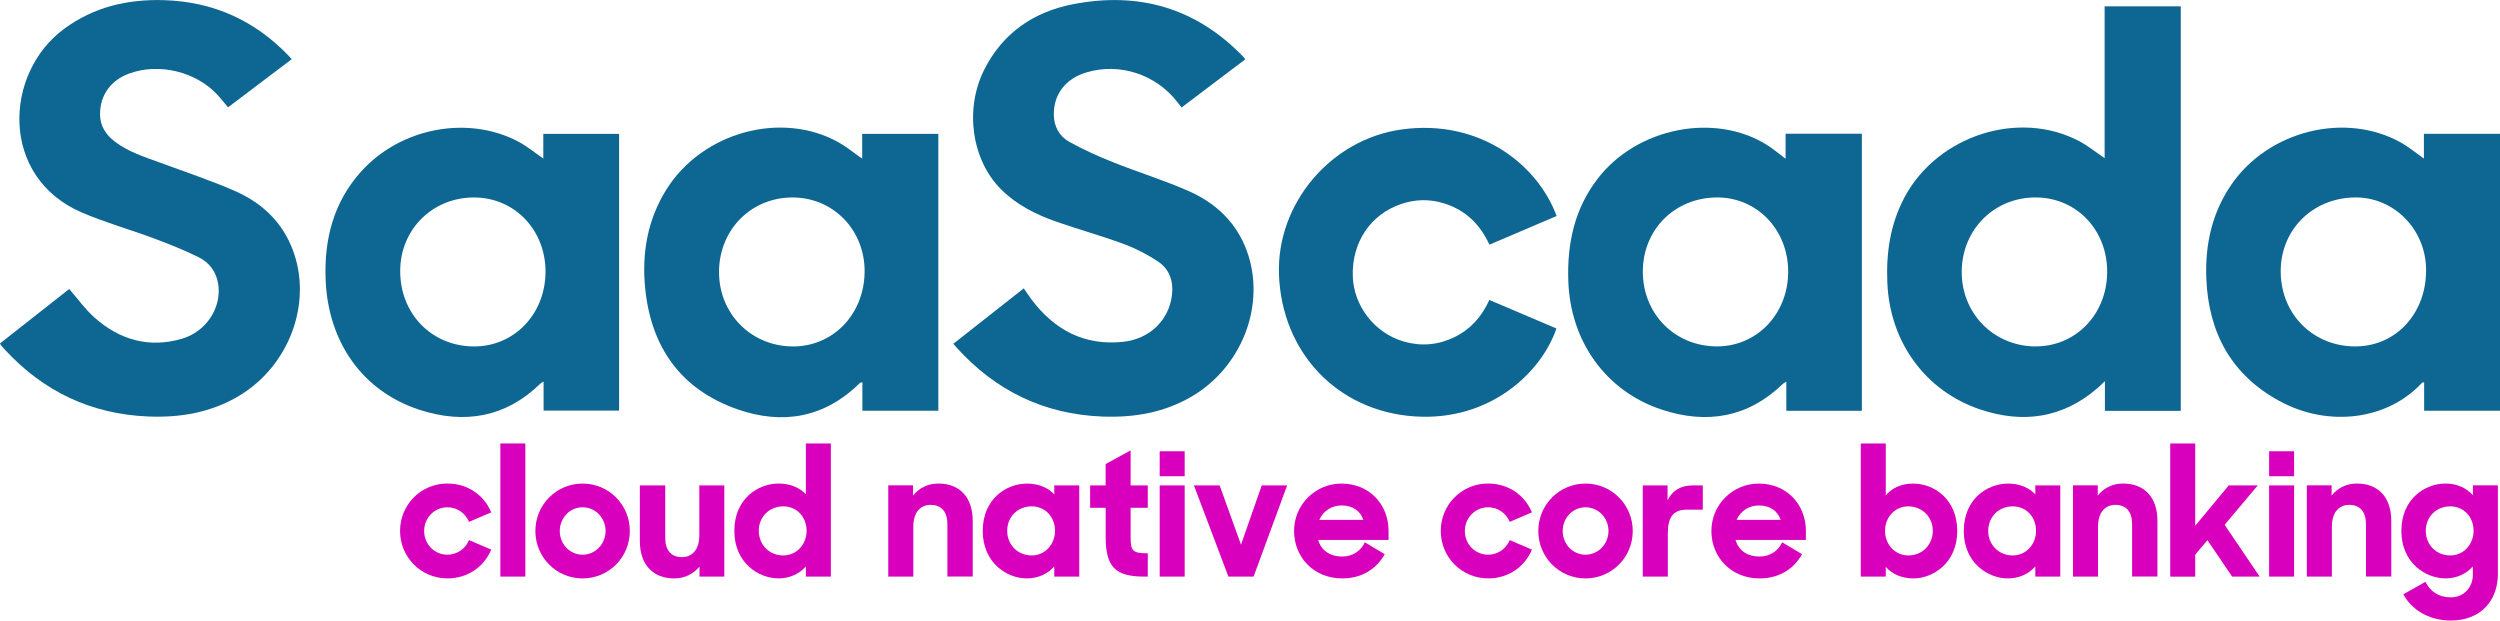
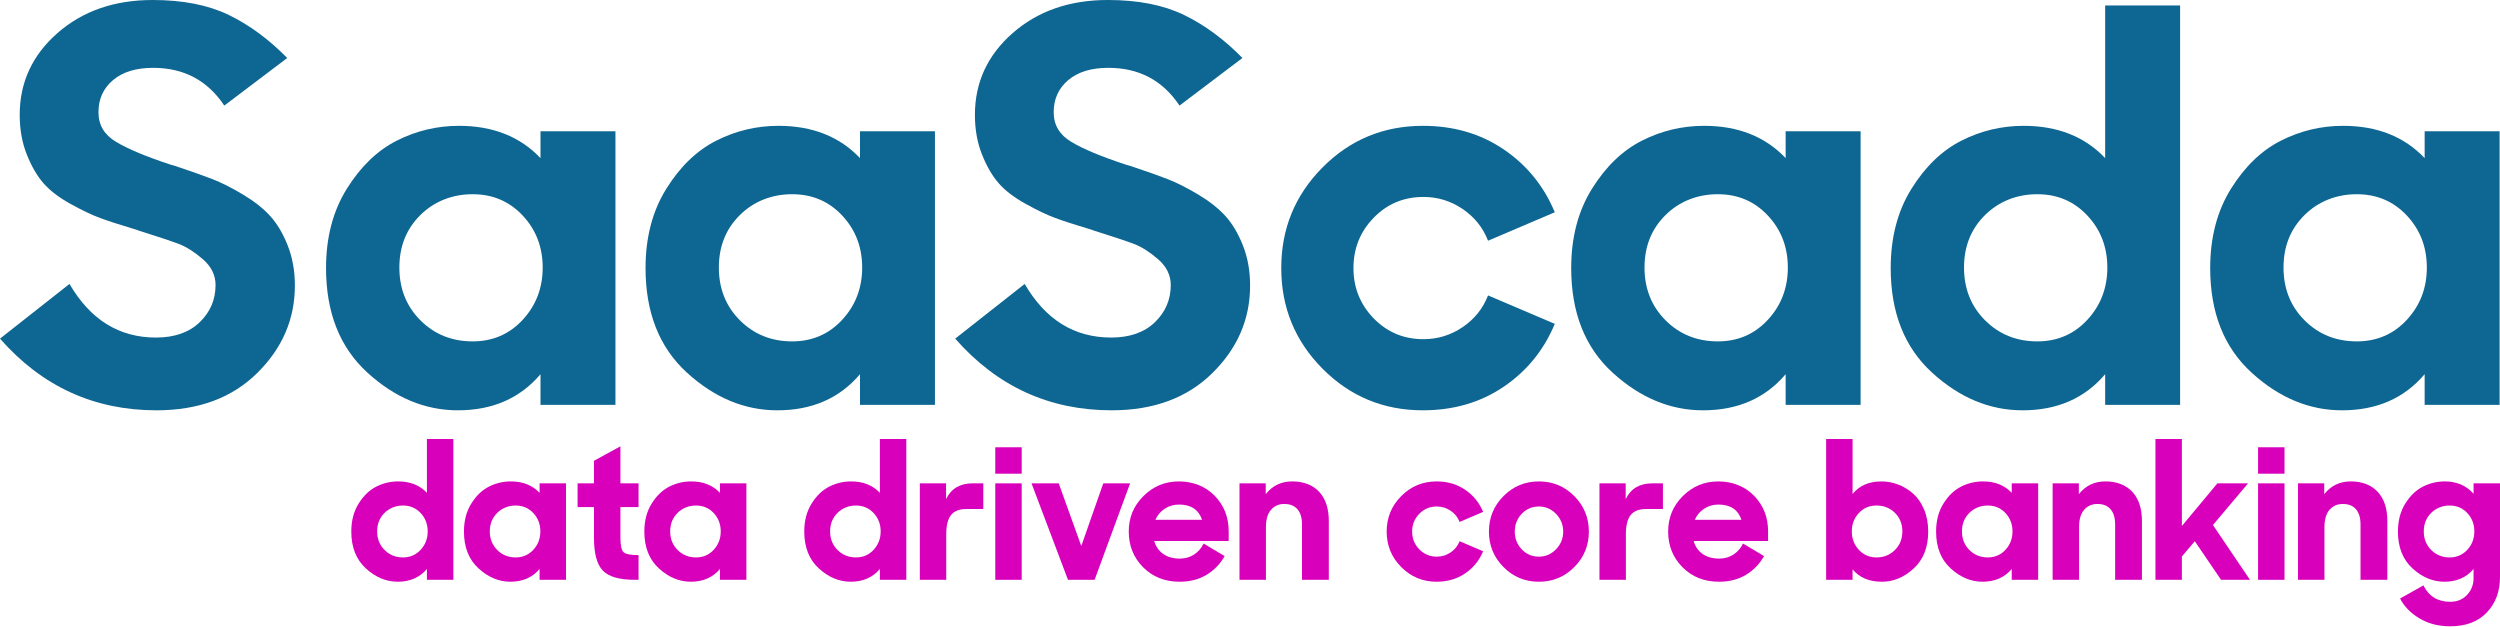
- <svg xmlns="http://www.w3.org/2000/svg" id="Layer_2" viewBox="0 0 508.24 126.15">
+ <svg xmlns="http://www.w3.org/2000/svg" id="Layer_2" data-name="Layer 2" viewBox="0 0 2891.33 724.33">
  <defs>
-     <style>.cls-1{fill:#d900bd;}.cls-2{fill:#0e6692;}</style>
+     <style>
+       .cls-1 {
+         isolation: isolate;
+       }
+ 
+       .cls-2 {
+         fill: #d900bc;
+       }
+ 
+       .cls-2, .cls-3 {
+         stroke-width: 0px;
+       }
+ 
+       .cls-3 {
+         fill: #0e6692;
+       }
+     </style>
  </defs>
-   <g id="Layer_1-2">
-     <path class="cls-2" d="M443.34,83.53h-15.42v-6.05c-.64,.61-1.03,1.01-1.45,1.37-7.09,6.16-15.18,7.31-23.88,4.4-11.18-3.75-18.37-13.69-18.9-25.7-.27-6.14,.59-12.04,3.54-17.53,6.72-12.5,23.23-17.79,35.47-11.32,1.79,.95,3.39,2.26,5.16,3.45V1.29h15.48V83.53Zm-29.62-13.11c8.18,.08,14.55-6.42,14.66-14.98,.11-8.54-6.09-15.17-14.31-15.3-8.53-.13-15.19,6.42-15.26,15.03-.07,8.5,6.45,15.17,14.92,15.26Z" />
-     <path class="cls-2" d="M253.16,12.06c-4.33,3.28-8.58,6.48-12.95,9.79-.32-.42-.61-.78-.9-1.15-4.35-5.59-11.67-7.98-18.39-6-4.28,1.26-6.73,4.44-6.68,8.63,.03,2.4,1.12,4.37,3.1,5.48,2.87,1.6,5.9,2.96,8.96,4.18,5.11,2.04,10.39,3.66,15.41,5.88,5.03,2.23,9.05,5.77,11.3,10.97,4.72,10.9,.04,24.39-10.65,30.71-5.66,3.35-11.85,4.39-18.34,4.13-11.82-.48-21.6-5.25-29.5-13.97-.21-.23-.41-.47-.71-.82,4.76-3.75,9.49-7.47,14.32-11.27,.57,.82,1.07,1.6,1.62,2.33,4.67,6.15,10.71,9.38,18.58,8.54,5.42-.58,9.33-4.41,9.93-9.53,.33-2.82-.53-5.27-2.86-6.81-2.17-1.44-4.56-2.67-7.01-3.57-4.49-1.66-9.12-2.93-13.63-4.51-4.12-1.44-8.01-3.38-11.17-6.5-6.04-5.97-7.56-16.33-3.49-24.42,3.72-7.4,9.98-11.7,17.92-13.27,13.44-2.65,25.2,.71,34.81,10.74,.09,.09,.16,.21,.33,.45Z" />
-     <path class="cls-2" d="M59.3,12.04c-4.32,3.27-8.6,6.5-12.94,9.78-.73-.86-1.38-1.7-2.09-2.48-4.37-4.75-11.83-6.59-17.9-4.43-3.83,1.36-6.04,4.42-6.03,8.31,0,2.4,1.18,4.17,3.01,5.57,2.72,2.08,5.93,3.08,9.08,4.24,5.16,1.9,10.4,3.63,15.42,5.84,4.94,2.18,8.91,5.66,11.18,10.74,4.87,10.88,.26,24.48-10.46,30.88-5.69,3.39-11.92,4.45-18.46,4.18-11.61-.48-21.28-5.09-29.13-13.6-.27-.3-.54-.6-.8-.9-.06-.07-.08-.16-.18-.35,4.72-3.71,9.45-7.44,14.07-11.07,1.74,1.99,3.23,4.1,5.1,5.77,5.12,4.57,11.1,6.3,17.81,4.35,5.04-1.47,8.17-6.47,7.36-11.24-.42-2.44-1.82-4.27-3.92-5.32-2.95-1.47-6.03-2.69-9.12-3.84-4.9-1.83-9.97-3.24-14.76-5.31C-.07,35.95,.78,14.91,13.01,5.88,19.06,1.42,25.88-.18,33.25,.03c10.09,.28,18.59,4.13,25.54,11.42,.15,.16,.28,.32,.51,.59Z" />
-     <path class="cls-2" d="M110.45,32.22v-5h15.41v56.26h-15.35v-5.9c-.32,.18-.48,.24-.58,.34-7.11,6.96-15.52,8.37-24.71,5.37-11.48-3.76-18.52-13.69-19.02-26.42-.32-8.2,1.58-15.72,7.2-21.98,8-8.9,21.67-11.53,31.95-6.11,1.76,.93,3.32,2.23,5.11,3.45Zm-13.97,7.92c-8.49-.04-15.06,6.41-15.12,14.86-.06,8.76,6.38,15.4,14.98,15.43,8.16,.03,14.49-6.53,14.56-15.08,.07-8.52-6.23-15.16-14.42-15.2Z" />
-     <path class="cls-2" d="M175.28,32.25v-5.03h15.48v56.28h-15.44v-5.78c-.26,.06-.41,.05-.48,.12-7.16,7.08-15.69,8.59-24.92,5.37-11.47-4.01-17.52-12.55-18.75-24.49-.73-7.16,.44-14.01,4.32-20.22,7.27-11.61,23.35-16.04,34.94-9.59,1.66,.92,3.14,2.16,4.84,3.34Zm-29.1,22.86c-.12,8.5,6.37,15.2,14.84,15.32,8.22,.11,14.61-6.41,14.75-15.05,.14-8.38-6.12-15.05-14.29-15.23-8.53-.19-15.18,6.31-15.31,14.96Z" />
-     <path class="cls-2" d="M378.51,83.51h-15.36v-5.92c-.37,.23-.55,.31-.69,.44-7.11,6.88-15.49,8.26-24.62,5.25-11.41-3.76-18.6-13.89-19.01-26.17-.26-7.6,1.25-14.67,6-20.82,7.99-10.37,23.83-13.5,34.45-6.78,1.24,.79,2.37,1.75,3.72,2.76v-5.08h15.51v56.31Zm-29.41-13.09c8.14-.02,14.43-6.65,14.43-15.2,0-8.54-6.37-15.14-14.53-15.08-8.58,.07-15.04,6.57-15.02,15.11,.02,8.62,6.57,15.19,15.12,15.17Z" />
-     <path class="cls-2" d="M492.77,32.25v-5.05h15.47v56.3h-15.42v-5.75c-.24,.01-.35-.02-.39,.02-6.98,7.61-19.02,9.18-28.98,3.78-9.83-5.33-14.46-13.9-14.91-24.87-.28-6.92,1.13-13.43,5.14-19.22,7.57-10.93,23.13-14.78,34.41-8.48,1.61,.9,3.05,2.11,4.69,3.27Zm-14.16,7.89c-8.68,.18-15.11,6.77-14.95,15.33,.16,8.67,6.86,15.13,15.49,14.95,8.19-.17,14.24-6.99,14.06-15.82-.17-8.17-6.69-14.62-14.6-14.46Z" />
-     <path class="cls-2" d="M316.46,43.91c-4.51,1.92-9.03,3.85-13.67,5.83-1.87-4.11-4.84-7.01-9.14-8.37-2.94-.94-5.91-.89-8.85,.12-6.16,2.11-9.93,7.7-9.79,14.51,.13,6.14,4.39,11.7,10.37,13.43,3.55,1.03,7.01,.72,10.33-.9,3.27-1.6,5.53-4.17,7.07-7.55,4.61,1.96,9.12,3.88,13.63,5.8-2.96,8.79-13.41,18.94-28.87,17.87-15.71-1.08-26.96-13.01-27.53-28.85-.51-14.38,10.52-27.48,24.93-29.48,15.98-2.21,27.72,7.26,31.52,17.6Z" />
-     <path class="cls-1" d="M90.93,117.59c4.23,0,7.49-2.41,8.94-5.86l-4.52-1.93c-.71,1.74-2.41,2.97-4.38,2.97-2.67,0-4.74-2.15-4.74-4.82s2.08-4.82,4.74-4.82c1.97,0,3.67,1.22,4.38,2.96l4.52-1.93c-1.45-3.45-4.71-5.86-8.94-5.86-5.34,0-9.6,4.3-9.6,9.64s4.27,9.64,9.6,9.64Z" />
-     <path class="cls-1" d="M101.72,117.22h5.08v-27.07h-5.08v27.07Z" />
-     <path class="cls-1" d="M118.44,117.59c5.34,0,9.6-4.3,9.6-9.64s-4.27-9.64-9.6-9.64-9.6,4.3-9.6,9.64,4.27,9.64,9.6,9.64Zm0-4.82c-2.63,0-4.64-2.19-4.64-4.82s2.01-4.82,4.64-4.82,4.67,2.19,4.67,4.82-2.07,4.82-4.67,4.82Z" />
-     <path class="cls-1" d="M137.1,117.59c2.11,0,3.89-.93,5.11-2.41v2.04h5.04v-18.54h-5.08v10.13c0,3.11-1.59,4.45-3.52,4.45-2.27,0-3.41-1.44-3.41-3.93v-10.65h-5.16v11.31c0,4.78,2.64,7.6,7.01,7.6Z" />
-     <path class="cls-1" d="M158.23,117.59c2.41,0,4.37-1,5.6-2.45v2.08h5.08v-27.07h-5.08v10.34c-1.22-1.3-3.11-2.19-5.53-2.19-4.19,0-9.01,3.08-9.01,9.64s5.01,9.64,8.94,9.64Zm1-4.67c-2.82,0-4.97-2.15-4.97-5.01s2.15-4.97,4.97-4.97,4.75,2.22,4.75,4.97-2.01,5.01-4.75,5.01Z" />
-     <path class="cls-1" d="M180.59,117.22h5.08v-10.13c0-3.11,1.59-4.45,3.52-4.45,2.26,0,3.41,1.45,3.41,3.93v10.64h5.15v-11.31c0-4.79-2.63-7.6-7.01-7.6-2.11,0-3.93,.93-5.12,2.45v-2.08h-5.04v18.54Z" />
-     <path class="cls-1" d="M208.73,117.59c2.41,0,4.37-1,5.6-2.45v2.08h5.08v-18.54h-5.08v1.82c-1.22-1.3-3.11-2.19-5.53-2.19-4.19,0-9.01,3.08-9.01,9.64s5.01,9.64,8.94,9.64Zm1-4.67c-2.82,0-4.97-2.15-4.97-5.01s2.15-4.97,4.97-4.97,4.75,2.22,4.75,4.97-2.01,5.01-4.75,5.01Z" />
-     <path class="cls-1" d="M221.63,103.24h3.15v5.93c0,6.05,1.93,8.05,7.82,8.05h.74v-4.74c-3.11,0-3.49-.45-3.49-3.34v-5.9h3.49v-4.56h-3.49v-7.12l-5.08,2.78v4.34h-3.15v4.56Z" />
-     <path class="cls-1" d="M235.76,117.22h5.08v-18.54h-5.08v18.54Zm0-20.4h5.08v-5.08h-5.08v5.08Z" />
-     <path class="cls-1" d="M249.73,117.22h5.12l6.82-18.54h-5.16l-4.22,12.05-4.34-12.05h-5.23l7.01,18.54Z" />
-     <path class="cls-1" d="M272.87,117.59c4.11,0,7.05-2.04,8.64-4.93l-4.04-2.41c-.82,1.78-2.52,2.89-4.56,2.89-2.67,0-4.34-1.33-4.93-3.38h14.31v-1.85c0-5.34-3.89-9.6-9.57-9.6-5.34,0-9.64,4.3-9.64,9.64s4.01,9.64,9.79,9.64Zm-.11-14.83c2.15,0,3.74,1.01,4.41,2.93h-8.97c.78-1.74,2.41-2.93,4.56-2.93Z" />
-     <path class="cls-1" d="M302.5,117.59c4.23,0,7.49-2.41,8.94-5.86l-4.52-1.93c-.71,1.74-2.41,2.97-4.38,2.97-2.67,0-4.74-2.15-4.74-4.82s2.08-4.82,4.74-4.82c1.97,0,3.67,1.22,4.38,2.96l4.52-1.93c-1.45-3.45-4.71-5.86-8.94-5.86-5.34,0-9.6,4.3-9.6,9.64s4.27,9.64,9.6,9.64Z" />
-     <path class="cls-1" d="M322.33,117.59c5.34,0,9.6-4.3,9.6-9.64s-4.27-9.64-9.6-9.64-9.6,4.3-9.6,9.64,4.27,9.64,9.6,9.64Zm0-4.82c-2.63,0-4.64-2.19-4.64-4.82s2.01-4.82,4.64-4.82,4.67,2.19,4.67,4.82-2.07,4.82-4.67,4.82Z" />
-     <path class="cls-1" d="M333.98,117.22h5.08v-8.75c0-3.45,1.18-4.86,3.89-4.86h3.22v-4.93h-2.04c-2.52,0-4.19,1.11-5.12,3.04v-3.04h-5.04v18.54Z" />
-     <path class="cls-1" d="M357.71,117.59c4.11,0,7.05-2.04,8.64-4.93l-4.04-2.41c-.82,1.78-2.52,2.89-4.56,2.89-2.67,0-4.34-1.33-4.93-3.38h14.31v-1.85c0-5.34-3.89-9.6-9.57-9.6-5.34,0-9.64,4.3-9.64,9.64s4.01,9.64,9.79,9.64Zm-.11-14.83c2.15,0,3.74,1.01,4.41,2.93h-8.97c.78-1.74,2.41-2.93,4.56-2.93Z" />
-     <path class="cls-1" d="M389,117.59c3.93,0,8.9-3.11,8.9-9.64s-4.78-9.64-8.97-9.64c-2.48,0-4.38,.96-5.56,2.41v-10.57h-5.08v27.07h5.08v-2c1.18,1.44,3.19,2.37,5.64,2.37Zm-1.04-4.67c-2.74,0-4.74-2.26-4.74-5.01s2-4.97,4.74-4.97,4.97,2.11,4.97,4.97-2.15,5.01-4.97,5.01Z" />
-     <path class="cls-1" d="M408.17,117.59c2.41,0,4.37-1,5.6-2.45v2.08h5.08v-18.54h-5.08v1.82c-1.22-1.3-3.11-2.19-5.53-2.19-4.19,0-9.01,3.08-9.01,9.64s5.01,9.64,8.94,9.64Zm1-4.67c-2.82,0-4.97-2.15-4.97-5.01s2.15-4.97,4.97-4.97,4.75,2.22,4.75,4.97-2.01,5.01-4.75,5.01Z" />
-     <path class="cls-1" d="M421.44,117.22h5.08v-10.13c0-3.11,1.59-4.45,3.52-4.45,2.26,0,3.41,1.45,3.41,3.93v10.64h5.15v-11.31c0-4.79-2.63-7.6-7.01-7.6-2.11,0-3.93,.93-5.12,2.45v-2.08h-5.04v18.54Z" />
-     <path class="cls-1" d="M453.82,117.22h5.56l-7.12-10.53,6.74-8.01h-5.9l-6.82,8.2v-16.72h-5.08v27.07h5.08v-4.48l2.48-2.93,5.04,7.42Z" />
-     <path class="cls-1" d="M461.3,117.22h5.08v-18.54h-5.08v18.54Zm0-20.4h5.08v-5.08h-5.08v5.08Z" />
-     <path class="cls-1" d="M468.98,117.22h5.08v-10.13c0-3.11,1.59-4.45,3.52-4.45,2.26,0,3.41,1.45,3.41,3.93v10.64h5.15v-11.31c0-4.79-2.63-7.6-7.01-7.6-2.11,0-3.93,.93-5.12,2.45v-2.08h-5.04v18.54Z" />
-     <path class="cls-1" d="M497.12,117.59c2.41,0,4.37-1,5.6-2.45v1.74c0,2.41-1.74,4.56-4.48,4.56-2.48,0-4.19-1.22-5.16-3.16l-4.48,2.53c1.48,2.89,4.93,5.34,9.64,5.34,6.27,0,9.57-4.23,9.57-9.46v-18.02h-5.08v2.01c-1.22-1.38-3.11-2.38-5.53-2.38-4.19,0-9.01,3.08-9.01,9.64s5.01,9.64,8.94,9.64Zm1-4.67c-2.82,0-4.97-2.15-4.97-5.01s2.15-4.97,4.97-4.97,4.75,2.22,4.75,4.97-2.01,5.01-4.75,5.01Z" />
+   <g id="Layer_1-2" data-name="Layer 1">
+     <g class="cls-1">
+       <path class="cls-3" d="m180.96,474.54c-72.13,0-132.46-27.62-180.96-82.89l80.36-63.27c24.04,41.34,57.36,62.01,99.97,62.01,21.51,0,38.38-5.9,50.62-17.72,12.23-11.8,18.35-26.15,18.35-43.02,0-11.39-4.85-21.29-14.55-29.74-9.71-8.43-18.98-14.33-27.84-17.72-8.86-3.37-24.04-8.43-45.56-15.19-3.38-1.27-5.91-2.11-7.59-2.53-15.61-4.64-28.27-8.75-37.96-12.34-9.71-3.58-21.2-9.07-34.48-16.45-13.29-7.38-23.63-15.28-31-23.73-7.39-8.43-13.82-19.5-19.3-33.22-5.49-13.7-8.23-29-8.23-45.87,0-37.54,14.55-69.07,43.66-94.59C95.54,12.76,132.24,0,176.53,0c35.01,0,64.43,5.8,88.26,17.4,23.83,11.61,46.29,28.16,67.38,49.67l-72.76,55.05c-19.41-29.11-46.82-43.66-82.25-43.66-19.83,0-35.33,4.75-46.51,14.24-11.18,9.49-16.77,21.83-16.77,37.01s6.85,26.26,20.56,34.48c13.7,8.22,34.69,16.98,62.96,26.26,4.64,1.26,8.01,2.32,10.12,3.16,15.19,5.06,27.94,9.6,38.28,13.6,10.33,4.01,22.04,9.92,35.12,17.72,13.07,7.81,23.62,16.13,31.64,24.99,8.01,8.86,14.76,20.25,20.25,34.17,5.48,13.92,8.23,29.32,8.23,46.19,0,38.81-14.55,72.55-43.66,101.23-29.11,28.69-67.92,43.03-116.42,43.03Z" />
+     </g>
+     <g class="cls-1">
+       <path class="cls-3" d="m529.57,474.54c-37.96,0-72.87-14.55-104.72-43.66-31.85-29.11-47.77-69.38-47.77-120.85,0-35.43,8.01-66.01,24.04-91.75,16.03-25.72,35.32-44.29,57.89-55.68,22.56-11.39,46.5-17.08,71.81-17.08,39.23,0,70.65,12.45,94.28,37.33v-31h86.68v316.36h-86.68v-35.43c-23.63,27.84-55.47,41.76-95.54,41.76Zm17.08-79.72c23.19,0,42.49-8.32,57.89-24.99,15.39-16.66,23.09-36.8,23.09-60.42s-7.7-43.66-23.09-60.11c-15.4-16.45-34.7-24.68-57.89-24.68s-44.19,8.02-60.42,24.04c-16.24,16.04-24.36,36.28-24.36,60.74s8.12,44.82,24.36,61.06c16.23,16.24,36.38,24.36,60.42,24.36Z" />
+       <path class="cls-3" d="m899.08,474.54c-37.96,0-72.87-14.55-104.72-43.66-31.85-29.11-47.77-69.38-47.77-120.85,0-35.43,8.01-66.01,24.04-91.75,16.03-25.72,35.32-44.29,57.89-55.68,22.56-11.39,46.5-17.08,71.81-17.08,39.23,0,70.65,12.45,94.28,37.33v-31h86.68v316.36h-86.68v-35.43c-23.63,27.84-55.47,41.76-95.54,41.76Zm17.08-79.72c23.19,0,42.49-8.32,57.89-24.99,15.39-16.66,23.09-36.8,23.09-60.42s-7.7-43.66-23.09-60.11c-15.4-16.45-34.7-24.68-57.89-24.68s-44.19,8.02-60.42,24.04c-16.24,16.04-24.36,36.28-24.36,60.74s8.12,44.82,24.36,61.06c16.23,16.24,36.38,24.36,60.42,24.36Z" />
+     </g>
+     <g class="cls-1">
+       <path class="cls-3" d="m1285.68,474.54c-72.13,0-132.46-27.62-180.96-82.89l80.36-63.27c24.04,41.34,57.36,62.01,99.97,62.01,21.51,0,38.38-5.9,50.62-17.72,12.23-11.8,18.35-26.15,18.35-43.02,0-11.39-4.85-21.29-14.55-29.74-9.71-8.43-18.98-14.33-27.84-17.72-8.86-3.37-24.04-8.43-45.56-15.19-3.38-1.27-5.91-2.11-7.59-2.53-15.61-4.64-28.26-8.75-37.96-12.34-9.71-3.58-21.2-9.07-34.48-16.45-13.29-7.38-23.63-15.28-31-23.73-7.39-8.43-13.82-19.5-19.3-33.22-5.49-13.7-8.22-29-8.22-45.87,0-37.54,14.55-69.07,43.66-94.59,29.11-25.52,65.8-38.28,110.09-38.28,35.01,0,64.43,5.8,88.26,17.4,23.83,11.61,46.29,28.16,67.38,49.67l-72.76,55.05c-19.41-29.11-46.82-43.66-82.25-43.66-19.83,0-35.33,4.75-46.51,14.24-11.18,9.49-16.77,21.83-16.77,37.01s6.85,26.26,20.56,34.48c13.7,8.22,34.69,16.98,62.96,26.26,4.64,1.26,8.01,2.32,10.12,3.16,15.19,5.06,27.94,9.6,38.28,13.6,10.33,4.01,22.04,9.92,35.12,17.72,13.07,7.81,23.62,16.13,31.64,24.99,8.01,8.86,14.76,20.25,20.25,34.17,5.48,13.92,8.23,29.32,8.23,46.19,0,38.81-14.55,72.55-43.66,101.23-29.11,28.69-67.92,43.03-116.42,43.03Z" />
+     </g>
+     <g class="cls-1">
+       <path class="cls-3" d="m1645.68,474.54c-45.56,0-84.26-16.03-116.1-48.09-31.85-32.05-47.77-70.86-47.77-116.42s15.92-84.36,47.77-116.42c31.84-32.05,70.55-48.09,116.1-48.09,35.43,0,66.53,9.08,93.33,27.21,26.78,18.14,46.5,42.39,59.16,72.76l-77.19,32.9c-5.91-15.18-15.72-27.41-29.42-36.7-13.71-9.27-28.79-13.92-45.24-13.92-22.78,0-41.98,8.02-57.58,24.04-15.61,16.04-23.41,35.43-23.41,58.21s7.8,42.18,23.41,58.21c15.6,16.04,34.8,24.04,57.58,24.04,16.45,0,31.53-4.64,45.24-13.92,13.7-9.27,23.51-21.51,29.42-36.7l77.19,32.9c-12.65,30.37-32.38,54.63-59.16,72.76-26.79,18.14-57.89,27.21-93.33,27.21Z" />
+     </g>
+     <g class="cls-1">
+       <path class="cls-3" d="m1969.63,474.54c-37.96,0-72.87-14.55-104.72-43.66-31.85-29.11-47.77-69.38-47.77-120.85,0-35.43,8.01-66.01,24.04-91.75,16.03-25.72,35.32-44.29,57.89-55.68,22.56-11.39,46.5-17.08,71.81-17.08,39.23,0,70.65,12.45,94.28,37.33v-31h86.68v316.36h-86.68v-35.43c-23.63,27.84-55.47,41.76-95.54,41.76Zm17.08-79.72c23.19,0,42.49-8.32,57.89-24.99,15.39-16.66,23.09-36.8,23.09-60.42s-7.7-43.66-23.09-60.11c-15.4-16.45-34.7-24.68-57.89-24.68s-44.19,8.02-60.42,24.04c-16.24,16.04-24.36,36.28-24.36,60.74s8.12,44.82,24.36,61.06c16.23,16.24,36.38,24.36,60.42,24.36Z" />
+       <path class="cls-3" d="m2339.14,474.54c-37.96,0-72.87-14.55-104.71-43.66-31.85-29.11-47.77-69.38-47.77-120.85,0-35.43,8.01-66.01,24.04-91.75,16.03-25.72,35.32-44.29,57.89-55.68,22.56-11.39,46.5-17.08,71.81-17.08,39.23,0,70.65,12.45,94.28,37.33V6.33h86.68v461.89h-86.68v-35.43c-23.63,27.84-55.47,41.76-95.54,41.76Zm17.08-79.72c23.19,0,42.49-8.32,57.89-24.99,15.39-16.66,23.09-36.8,23.09-60.42s-7.7-43.66-23.09-60.11c-15.4-16.45-34.7-24.68-57.89-24.68s-44.19,8.02-60.42,24.04c-16.24,16.04-24.36,36.28-24.36,60.74s8.12,44.82,24.36,61.06c16.23,16.24,36.38,24.36,60.42,24.36Z" />
+       <path class="cls-3" d="m2708.65,474.54c-37.96,0-72.87-14.55-104.72-43.66-31.85-29.11-47.77-69.38-47.77-120.85,0-35.43,8.01-66.01,24.04-91.75,16.03-25.72,35.32-44.29,57.89-55.68,22.56-11.39,46.5-17.08,71.81-17.08,39.23,0,70.65,12.45,94.28,37.33v-31h86.68v316.36h-86.68v-35.43c-23.63,27.84-55.47,41.76-95.54,41.76Zm17.08-79.72c23.19,0,42.49-8.32,57.89-24.99,15.39-16.66,23.09-36.8,23.09-60.42s-7.7-43.66-23.09-60.11c-15.4-16.45-34.7-24.68-57.89-24.68s-44.19,8.02-60.42,24.04c-16.24,16.04-24.36,36.28-24.36,60.74s8.12,44.82,24.36,61.06c16.23,16.24,36.38,24.36,60.42,24.36Z" />
+     </g>
+     <g class="cls-1">
+       <path class="cls-2" d="m460.06,672.79c-13.39,0-25.7-5.13-36.93-15.4-11.23-10.26-16.85-24.47-16.85-42.62,0-12.49,2.82-23.28,8.48-32.35,5.65-9.07,12.46-15.62,20.42-19.63,7.96-4.02,16.4-6.02,25.32-6.02,13.83,0,24.91,4.39,33.24,13.16v-62.25h30.57v162.88h-30.57v-12.5c-8.33,9.82-19.56,14.73-33.69,14.73Zm6.02-28.11c8.18,0,14.98-2.94,20.42-8.81,5.43-5.87,8.14-12.98,8.14-21.31s-2.72-15.4-8.14-21.2c-5.43-5.8-12.24-8.7-20.42-8.7s-15.58,2.83-21.31,8.48c-5.73,5.66-8.59,12.79-8.59,21.42s2.86,15.81,8.59,21.53c5.72,5.73,12.83,8.59,21.31,8.59Z" />
+       <path class="cls-2" d="m590.36,672.79c-13.39,0-25.7-5.13-36.93-15.4-11.23-10.26-16.85-24.47-16.85-42.62,0-12.49,2.82-23.28,8.48-32.35,5.65-9.07,12.46-15.62,20.42-19.63,7.96-4.02,16.4-6.02,25.32-6.02,13.83,0,24.91,4.39,33.24,13.16v-10.93h30.57v111.56h-30.57v-12.5c-8.33,9.82-19.56,14.73-33.69,14.73Zm6.02-28.11c8.18,0,14.98-2.94,20.42-8.81,5.43-5.87,8.14-12.98,8.14-21.31s-2.72-15.4-8.14-21.2c-5.43-5.8-12.24-8.7-20.42-8.7s-15.58,2.83-21.31,8.48c-5.73,5.66-8.59,12.79-8.59,21.42s2.86,15.81,8.59,21.53c5.72,5.73,12.83,8.59,21.31,8.59Z" />
+     </g>
+     <g class="cls-1">
+       <path class="cls-2" d="m668,586.45v-27.44h18.96v-26.11l30.57-16.73v42.84h20.97v27.44h-20.97v35.48c0,8.78,1.19,14.32,3.57,16.62,2.38,2.31,8.18,3.46,17.4,3.46v28.56h-4.46c-17.7,0-29.97-3.53-36.81-10.6-6.84-7.06-10.26-19.67-10.26-37.82v-35.7h-18.96Z" />
+     </g>
+     <g class="cls-1">
+       <path class="cls-2" d="m798.97,672.79c-13.39,0-25.7-5.13-36.93-15.4-11.23-10.26-16.85-24.47-16.85-42.62,0-12.49,2.82-23.28,8.48-32.35,5.65-9.07,12.46-15.62,20.42-19.63,7.96-4.02,16.4-6.02,25.32-6.02,13.83,0,24.91,4.39,33.24,13.16v-10.93h30.57v111.56h-30.57v-12.5c-8.33,9.82-19.56,14.73-33.69,14.73Zm6.02-28.11c8.18,0,14.98-2.94,20.42-8.81,5.43-5.87,8.14-12.98,8.14-21.31s-2.72-15.4-8.14-21.2c-5.43-5.8-12.24-8.7-20.42-8.7s-15.58,2.83-21.31,8.48c-5.73,5.66-8.59,12.79-8.59,21.42s2.86,15.81,8.59,21.53c5.72,5.73,12.83,8.59,21.31,8.59Z" />
+       <path class="cls-2" d="m983.93,672.79c-13.39,0-25.7-5.13-36.93-15.4-11.23-10.26-16.85-24.47-16.85-42.62,0-12.49,2.82-23.28,8.48-32.35,5.65-9.07,12.46-15.62,20.42-19.63,7.96-4.02,16.4-6.02,25.32-6.02,13.83,0,24.91,4.39,33.24,13.16v-62.25h30.57v162.88h-30.57v-12.5c-8.33,9.82-19.56,14.73-33.69,14.73Zm6.02-28.11c8.18,0,14.98-2.94,20.42-8.81,5.43-5.87,8.14-12.98,8.14-21.31s-2.72-15.4-8.14-21.2c-5.43-5.8-12.24-8.7-20.42-8.7s-15.58,2.83-21.31,8.48c-5.73,5.66-8.59,12.79-8.59,21.42s2.86,15.81,8.59,21.53c5.72,5.73,12.83,8.59,21.31,8.59Z" />
+       <path class="cls-2" d="m1063.81,670.56v-111.56h30.34v18.3c5.8-12.2,16.06-18.3,30.79-18.3h12.27v29.67h-19.41c-8.18,0-14.13,2.31-17.85,6.92-3.72,4.61-5.58,12.05-5.58,22.31v52.66h-30.57Z" />
+       <path class="cls-2" d="m1151.05,547.85v-30.57h30.57v30.57h-30.57Zm0,122.72v-111.56h30.57v111.56h-30.57Z" />
+     </g>
+     <g class="cls-1">
+       <path class="cls-2" d="m1235.15,670.56l-42.17-111.56h31.46l26.1,72.51,25.44-72.51h31.01l-41.05,111.56h-30.79Z" />
+     </g>
+     <g class="cls-1">
+       <path class="cls-2" d="m1364.34,672.79c-17.11,0-31.2-5.58-42.28-16.73-11.08-11.16-16.62-24.91-16.62-41.28s5.65-29.75,16.96-41.05,24.99-16.96,41.05-16.96,30.6,5.54,41.39,16.62c10.78,11.08,16.18,24.8,16.18,41.17v11.16h-86.12c1.79,6.25,5.21,11.19,10.26,14.84,5.05,3.65,11.53,5.47,19.41,5.47,6.1,0,11.56-1.56,16.4-4.69,4.83-3.12,8.51-7.36,11.04-12.72l24.32,14.5c-5.06,9.07-12.01,16.29-20.86,21.64-8.85,5.35-19.23,8.03-31.12,8.03Zm-.67-89.25c-6.25,0-11.79,1.6-16.62,4.8-4.84,3.2-8.44,7.47-10.82,12.83h54c-4.02-11.75-12.87-17.63-26.55-17.63Z" />
+       <path class="cls-2" d="m1433.51,670.56v-111.56h30.34v12.49c7.73-9.82,18-14.73,30.79-14.73s23.57,4.02,31.01,12.05c7.44,8.03,11.16,19.27,11.16,33.69v68.05h-31.01v-64.04c0-7.59-1.75-13.42-5.24-17.52-3.5-4.09-8.59-6.14-15.28-6.14-6.25,0-11.34,2.23-15.28,6.69-3.94,4.46-5.91,11.16-5.91,20.08v60.91h-30.57Z" />
+     </g>
+     <g class="cls-1">
+       <path class="cls-2" d="m1661.52,672.79c-16.06,0-29.71-5.65-40.94-16.96-11.23-11.3-16.85-24.99-16.85-41.05s5.61-29.75,16.85-41.05c11.23-11.3,24.88-16.96,40.94-16.96,12.5,0,23.46,3.2,32.91,9.59,9.44,6.4,16.4,14.95,20.86,25.66l-27.22,11.6c-2.08-5.36-5.54-9.67-10.38-12.94-4.84-3.27-10.15-4.91-15.95-4.91-8.03,0-14.8,2.83-20.3,8.48-5.5,5.65-8.26,12.49-8.26,20.53s2.75,14.88,8.26,20.53c5.5,5.65,12.27,8.48,20.3,8.48,5.8,0,11.12-1.63,15.95-4.91,4.83-3.27,8.29-7.59,10.38-12.94l27.22,11.6c-4.46,10.71-11.42,19.26-20.86,25.66-9.45,6.4-20.42,9.59-32.91,9.59Z" />
+     </g>
+     <g class="cls-1">
+       <path class="cls-2" d="m1820.72,655.84c-11.23,11.31-24.88,16.96-40.94,16.96s-29.71-5.65-40.94-16.96c-11.23-11.3-16.85-24.99-16.85-41.05s5.61-29.75,16.85-41.05c11.23-11.3,24.88-16.96,40.94-16.96s29.71,5.65,40.94,16.96c11.23,11.31,16.85,24.99,16.85,41.05s-5.62,29.75-16.85,41.05Zm-40.94-12.05c7.73,0,14.35-2.86,19.86-8.59,5.5-5.72,8.25-12.53,8.25-20.42s-2.75-14.69-8.25-20.42c-5.5-5.72-12.13-8.59-19.86-8.59s-14.5,2.83-19.86,8.48c-5.35,5.65-8.03,12.49-8.03,20.53s2.68,14.88,8.03,20.53c5.35,5.65,11.97,8.48,19.86,8.48Z" />
+     </g>
+     <g class="cls-1">
+       <path class="cls-2" d="m1849.83,670.56v-111.56h30.34v18.3c5.8-12.2,16.06-18.3,30.79-18.3h12.27v29.67h-19.41c-8.18,0-14.13,2.31-17.85,6.92-3.72,4.61-5.58,12.05-5.58,22.31v52.66h-30.57Z" />
+     </g>
+     <g class="cls-1">
+       <path class="cls-2" d="m1988.17,672.79c-17.11,0-31.2-5.58-42.28-16.73-11.08-11.16-16.62-24.91-16.62-41.28s5.65-29.75,16.96-41.05,24.99-16.96,41.05-16.96,30.6,5.54,41.39,16.62c10.78,11.08,16.18,24.8,16.18,41.17v11.16h-86.12c1.79,6.25,5.21,11.19,10.26,14.84,5.05,3.65,11.53,5.47,19.41,5.47,6.1,0,11.56-1.56,16.4-4.69,4.83-3.12,8.51-7.36,11.04-12.72l24.32,14.5c-5.06,9.07-12.01,16.29-20.86,21.64-8.85,5.35-19.23,8.03-31.12,8.03Zm-.67-89.25c-6.25,0-11.79,1.6-16.62,4.8-4.84,3.2-8.44,7.47-10.82,12.83h54c-4.02-11.75-12.87-17.63-26.55-17.63Z" />
+     </g>
+     <g class="cls-1">
+       <path class="cls-2" d="m2176.48,672.79c-14.73,0-26.03-4.76-33.92-14.28v12.05h-30.57v-162.88h30.57v63.59c7.88-9.67,19.04-14.5,33.47-14.5,6.54,0,12.94,1.19,19.19,3.57,6.25,2.38,12.01,5.88,17.29,10.49,5.28,4.61,9.52,10.71,12.72,18.3,3.2,7.59,4.8,16.14,4.8,25.66,0,18.15-5.58,32.35-16.73,42.62s-23.43,15.4-36.81,15.4Zm-6.25-28.11c8.48,0,15.58-2.86,21.31-8.59,5.72-5.72,8.59-12.9,8.59-21.53s-2.87-15.76-8.59-21.42c-5.73-5.65-12.83-8.48-21.31-8.48s-14.99,2.9-20.42,8.7c-5.43,5.8-8.14,12.87-8.14,21.2s2.71,15.43,8.14,21.31c5.43,5.88,12.23,8.81,20.42,8.81Z" />
+       <path class="cls-2" d="m2292.94,672.79c-13.39,0-25.7-5.13-36.93-15.4-11.23-10.26-16.85-24.47-16.85-42.62,0-12.49,2.82-23.28,8.48-32.35,5.65-9.07,12.46-15.62,20.42-19.63,7.96-4.02,16.4-6.02,25.32-6.02,13.83,0,24.91,4.39,33.25,13.16v-10.93h30.57v111.56h-30.57v-12.5c-8.33,9.82-19.56,14.73-33.69,14.73Zm6.02-28.11c8.18,0,14.98-2.94,20.42-8.81,5.43-5.87,8.14-12.98,8.14-21.31s-2.72-15.4-8.14-21.2c-5.43-5.8-12.24-8.7-20.42-8.7s-15.58,2.83-21.31,8.48c-5.73,5.66-8.59,12.79-8.59,21.42s2.86,15.81,8.59,21.53c5.72,5.73,12.83,8.59,21.31,8.59Z" />
+     </g>
+     <g class="cls-1">
+       <path class="cls-2" d="m2373.92,670.56v-111.56h30.34v12.49c7.73-9.82,18-14.73,30.79-14.73s23.57,4.02,31.01,12.05c7.44,8.03,11.16,19.27,11.16,33.69v68.05h-31.01v-64.04c0-7.59-1.75-13.42-5.24-17.52-3.5-4.09-8.59-6.14-15.28-6.14-6.25,0-11.34,2.23-15.28,6.69-3.94,4.46-5.91,11.16-5.91,20.08v60.91h-30.57Z" />
+     </g>
+     <g class="cls-1">
+       <path class="cls-2" d="m2568.7,670.56l-30.34-44.62-14.95,17.63v27h-30.57v-162.88h30.57v100.63l41.05-49.31h35.48l-40.61,48.19,42.84,63.37h-33.47Z" />
+     </g>
+     <g class="cls-1">
+       <path class="cls-2" d="m2611.54,547.85v-30.57h30.57v30.57h-30.57Zm0,122.72v-111.56h30.57v111.56h-30.57Z" />
+       <path class="cls-2" d="m2657.73,670.56v-111.56h30.34v12.49c7.73-9.82,18-14.73,30.79-14.73s23.57,4.02,31.01,12.05c7.44,8.03,11.16,19.27,11.16,33.69v68.05h-31.01v-64.04c0-7.59-1.75-13.42-5.24-17.52-3.5-4.09-8.59-6.14-15.28-6.14-6.25,0-11.34,2.23-15.28,6.69-3.94,4.46-5.91,11.16-5.91,20.08v60.91h-30.57Z" />
+       <path class="cls-2" d="m2827.07,672.79c-13.39,0-25.7-5.13-36.93-15.4-11.23-10.26-16.85-24.47-16.85-42.62,0-12.49,2.82-23.28,8.48-32.35,5.65-9.07,12.46-15.62,20.42-19.63,7.96-4.02,16.4-6.02,25.32-6.02,13.68,0,24.77,4.76,33.25,14.28v-12.05h30.57v108.44c0,16.51-5.06,30.12-15.17,40.83-10.12,10.71-24.25,16.06-42.39,16.06-13.54,0-25.4-3.05-35.59-9.15-10.19-6.1-17.67-13.76-22.42-22.98l27-15.17c6.25,12.64,16.58,18.96,31.01,18.96,8.03,0,14.54-2.68,19.52-8.03,4.98-5.35,7.47-11.83,7.47-19.41v-10.49c-8.33,9.82-19.56,14.73-33.69,14.73Zm6.02-28.11c8.18,0,14.98-2.94,20.42-8.81,5.43-5.87,8.14-12.98,8.14-21.31s-2.72-15.4-8.14-21.2c-5.43-5.8-12.24-8.7-20.42-8.7s-15.58,2.83-21.31,8.48c-5.73,5.66-8.59,12.79-8.59,21.42s2.86,15.81,8.59,21.53c5.72,5.73,12.83,8.59,21.31,8.59Z" />
+     </g>
  </g>
</svg>
